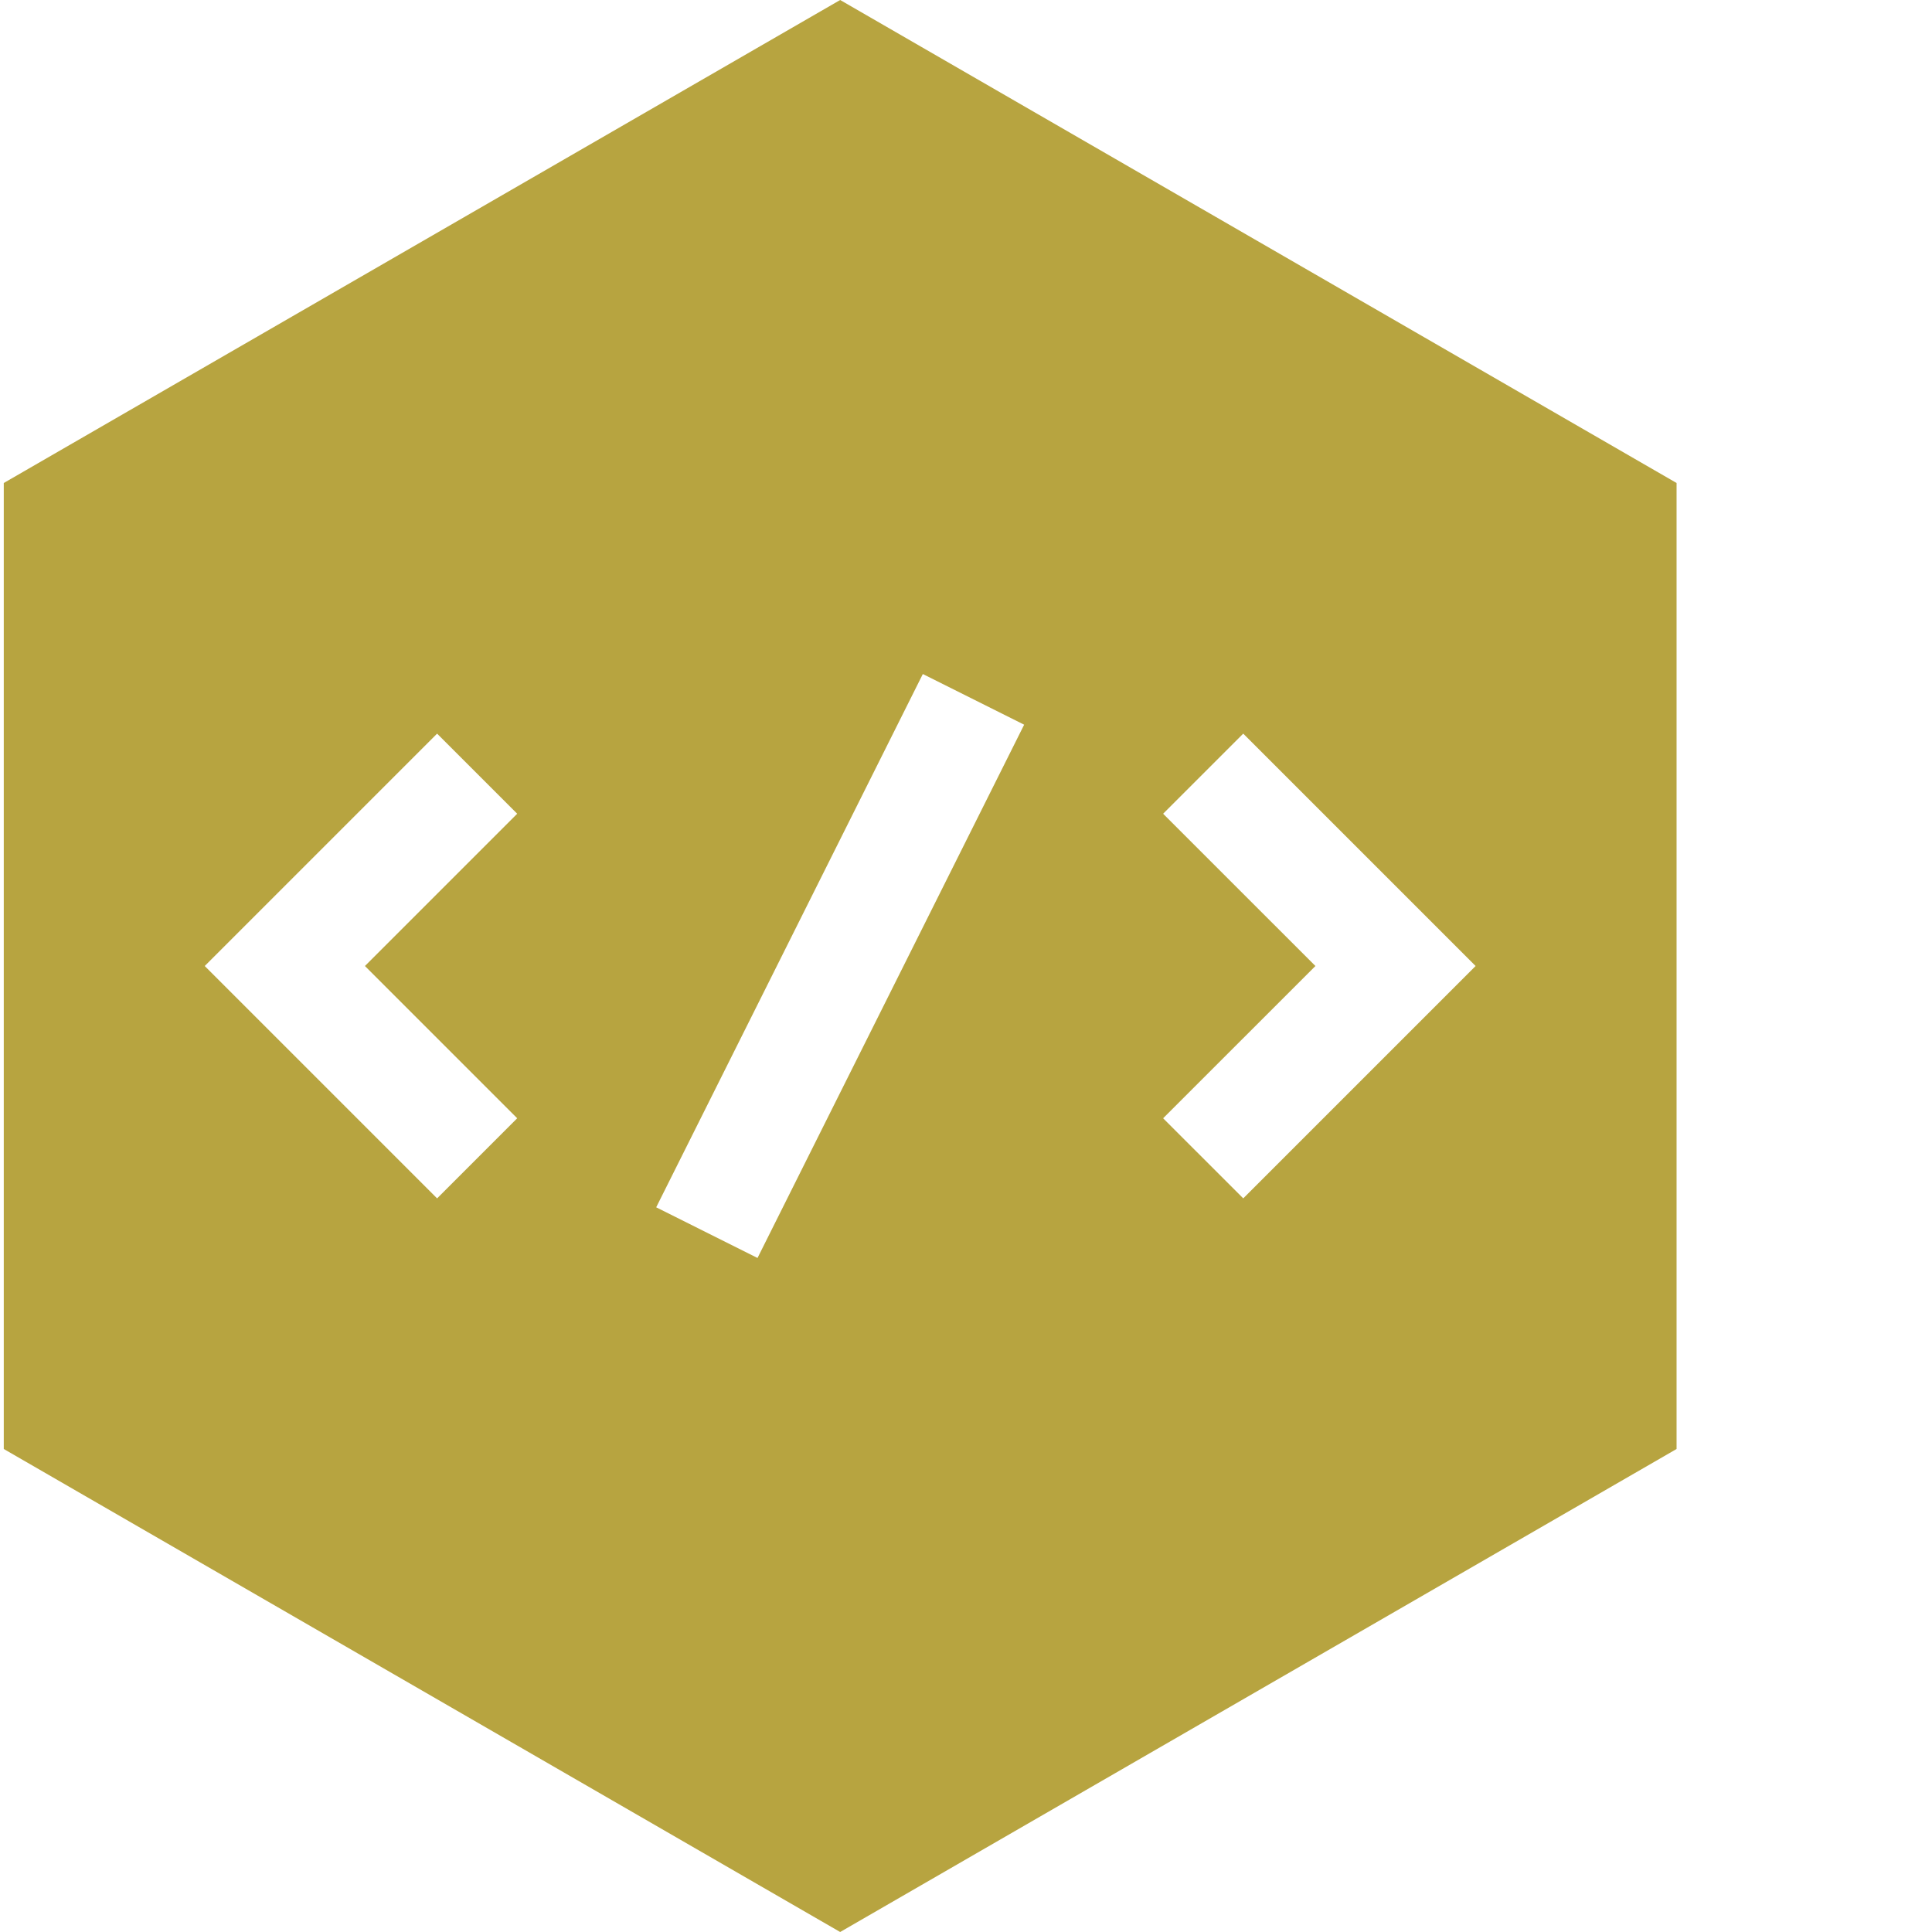
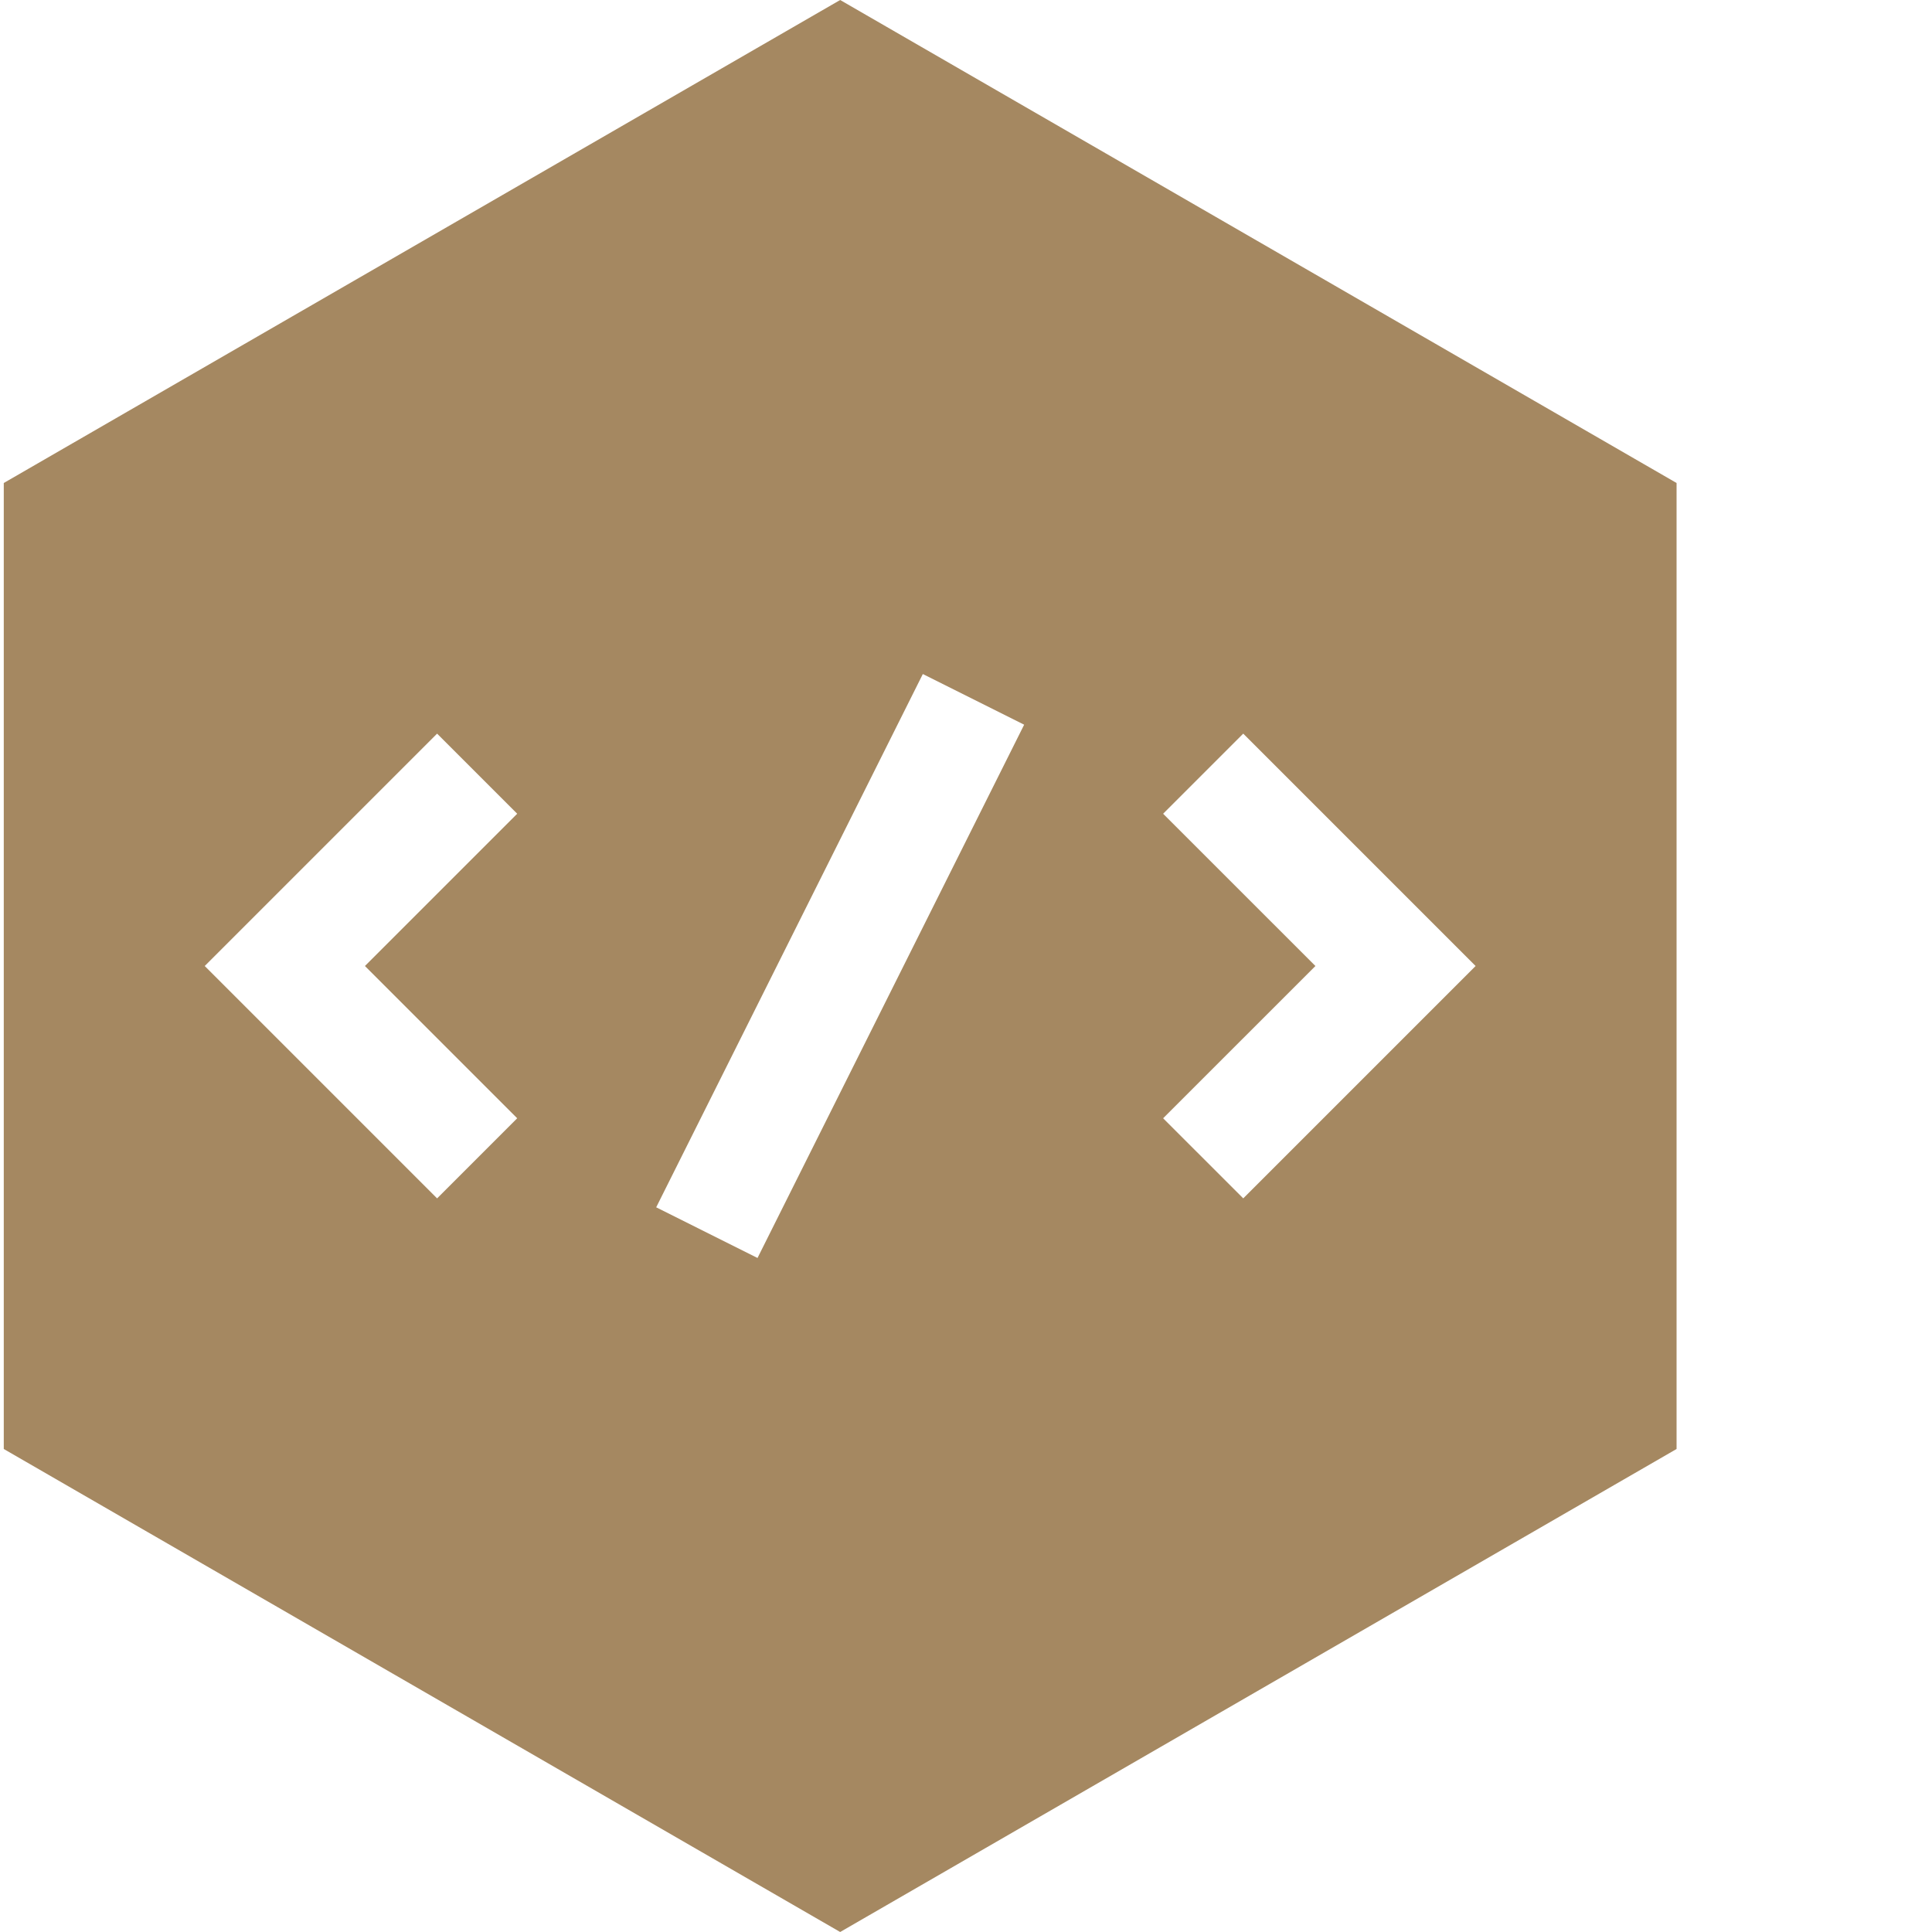
- <svg xmlns="http://www.w3.org/2000/svg" version="1.1" width="512" height="512" x="0" y="0" viewBox="0 0 511 511.999" style="enable-background:new 0 0 512 512" xml:space="preserve">
+ <svg xmlns="http://www.w3.org/2000/svg" version="1.1" width="512" height="512" x="0" y="0" viewBox="0 0 511 511.999" style="enable-background:new 0 0 512 512" xml:space="preserve" class="">
  <g>
    <g id="surface1">
-       <path d="M 222.152 0 L 0.5 128 L 0.5 383.996 L 222.152 512 L 443.809 383.996 L 443.809 128 Z M 136.562 296.352 L 115.336 317.582 L 53.758 256 L 115.336 194.422 L 136.562 215.648 L 96.211 256 Z M 200.25 333.375 L 173.398 319.949 L 244.059 178.625 L 270.91 192.051 Z M 328.973 317.578 L 307.742 296.352 L 348.098 256 L 307.742 215.648 L 328.973 194.418 L 390.551 256 Z M 328.973 317.578 " style=" stroke:none;fill-rule:nonzero;fill-opacity:1;" fill="#b7a440" data-original="#000000" />
+       <path d="M 222.152 0 L 0.5 128 L 0.5 383.996 L 222.152 512 L 443.809 383.996 L 443.809 128 Z M 136.562 296.352 L 115.336 317.582 L 53.758 256 L 115.336 194.422 L 136.562 215.648 L 96.211 256 Z M 200.25 333.375 L 173.398 319.949 L 244.059 178.625 L 270.91 192.051 Z M 328.973 317.578 L 307.742 296.352 L 348.098 256 L 307.742 215.648 L 328.973 194.418 L 390.551 256 Z M 328.973 317.578 " style=" stroke:none;fill-rule:nonzero;fill-opacity:1;" fill="#a58861" data-original="#000000" />
    </g>
  </g>
</svg>
